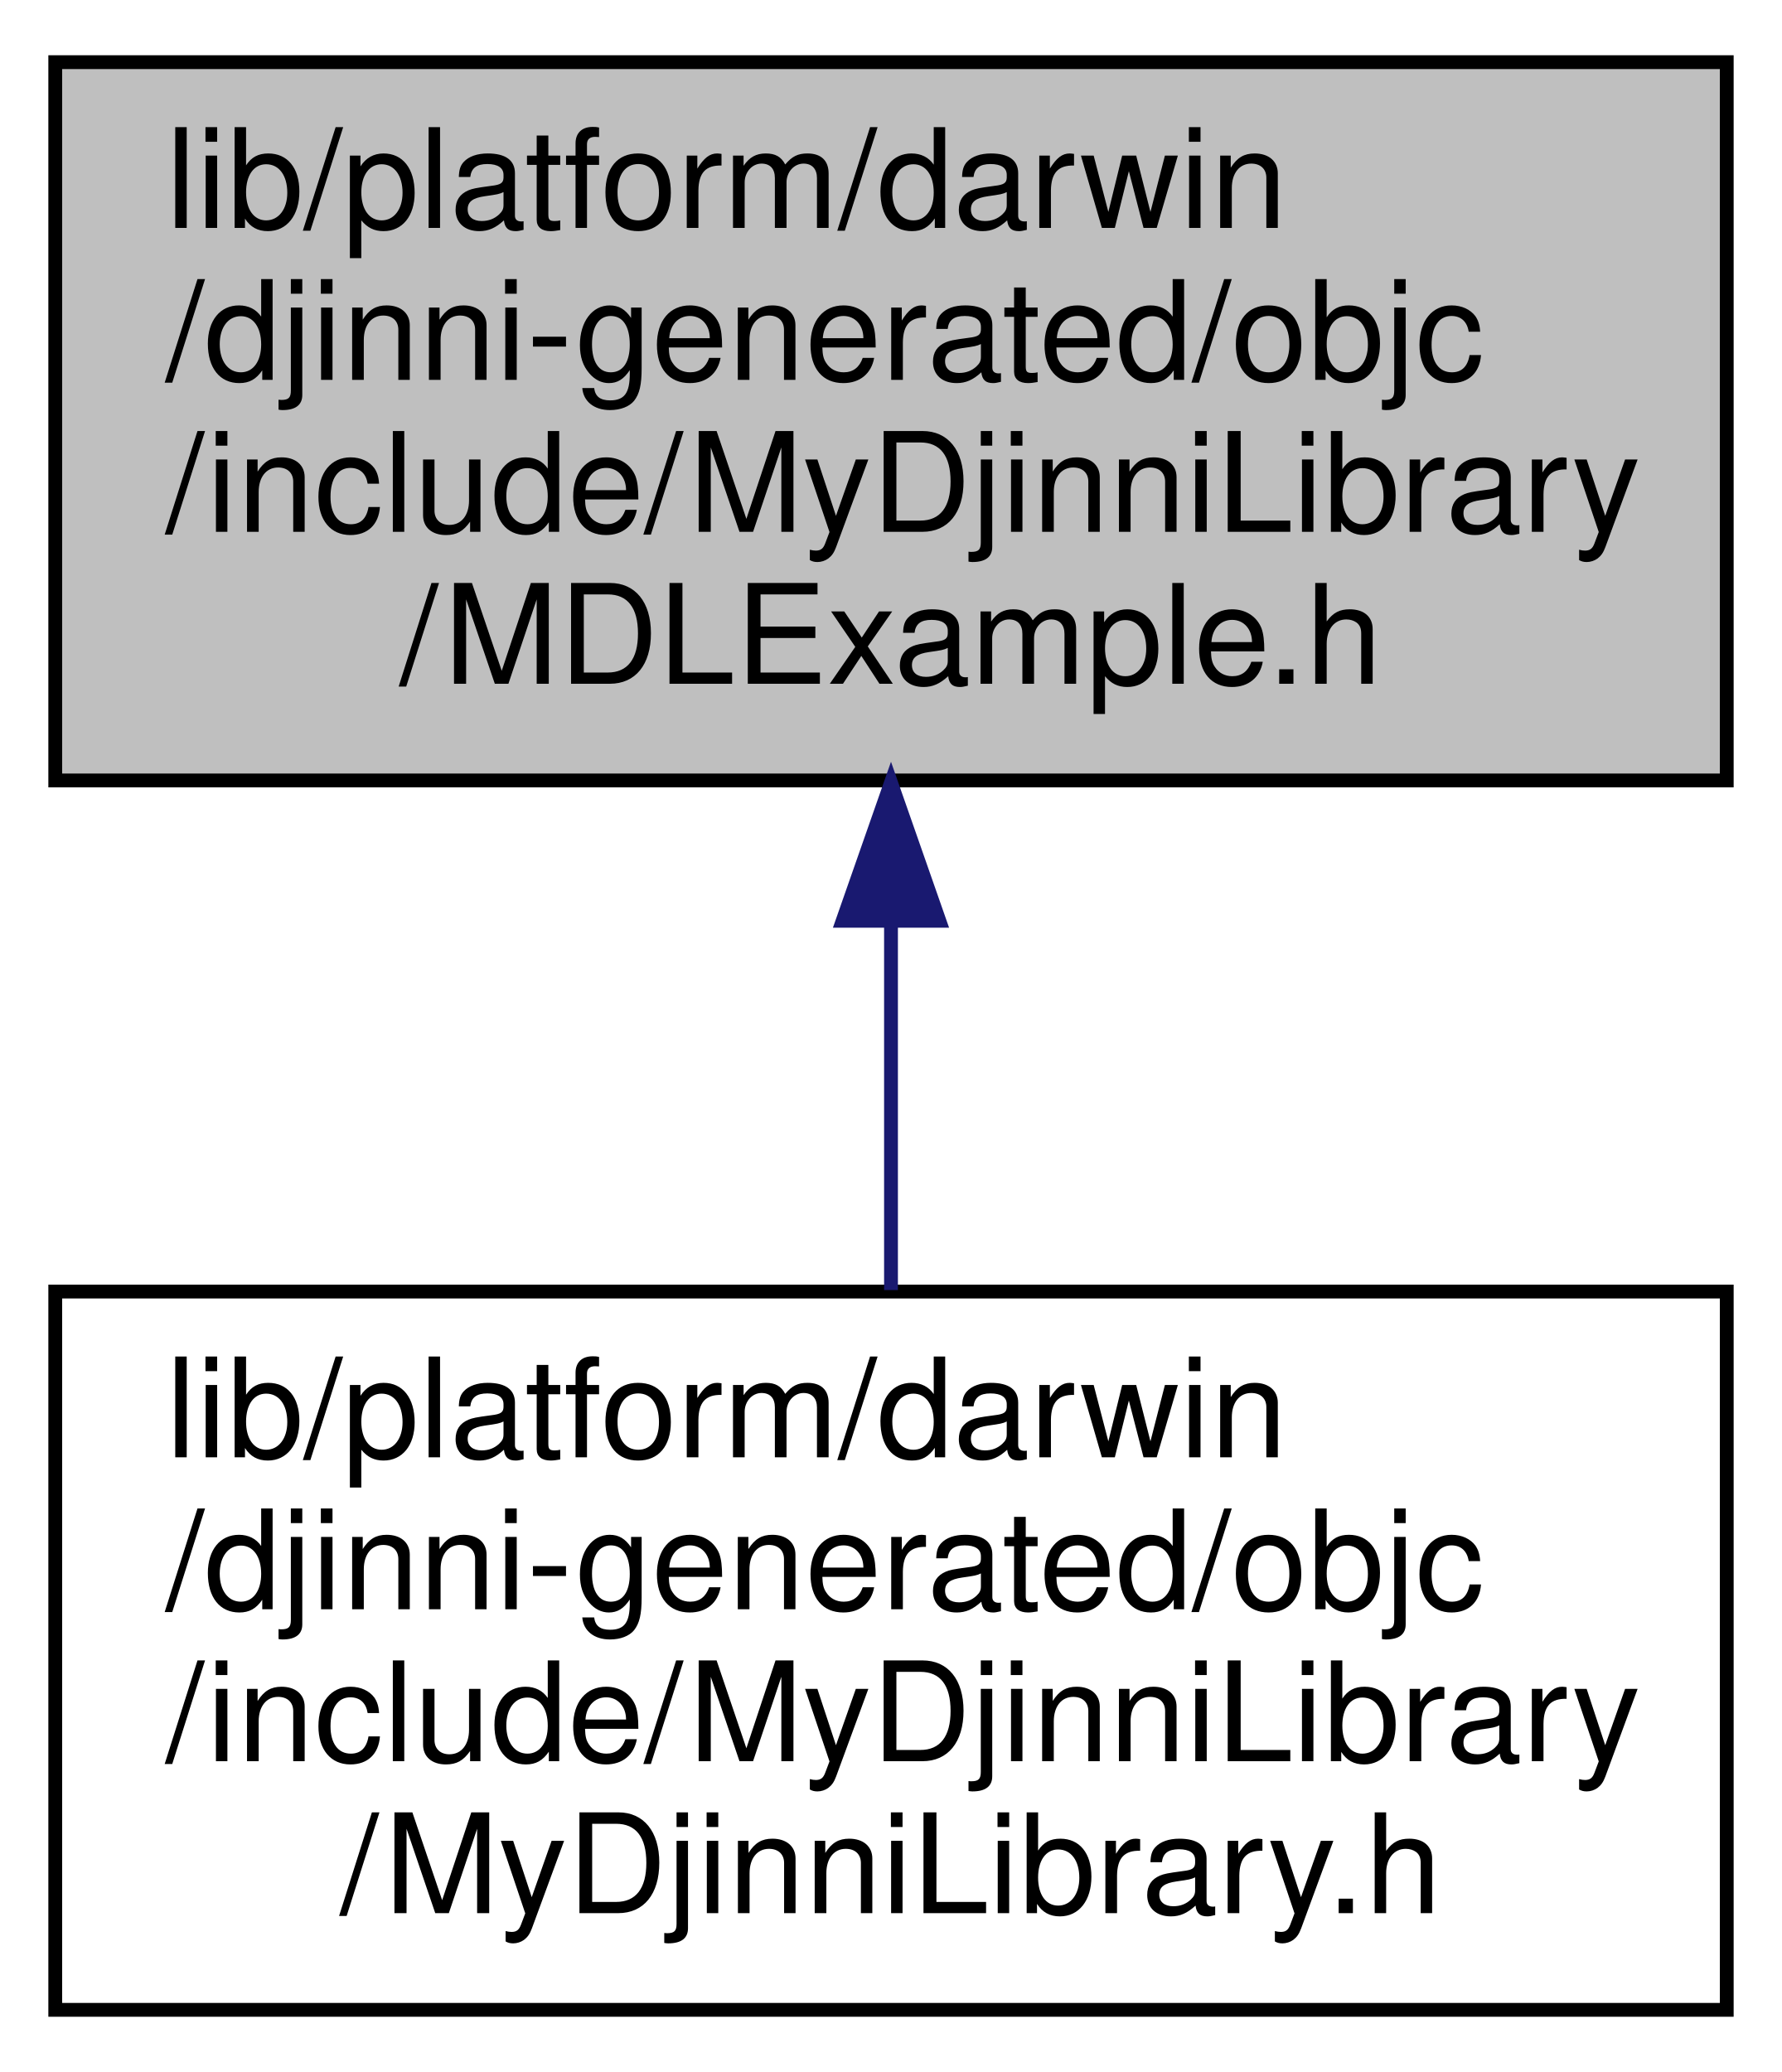
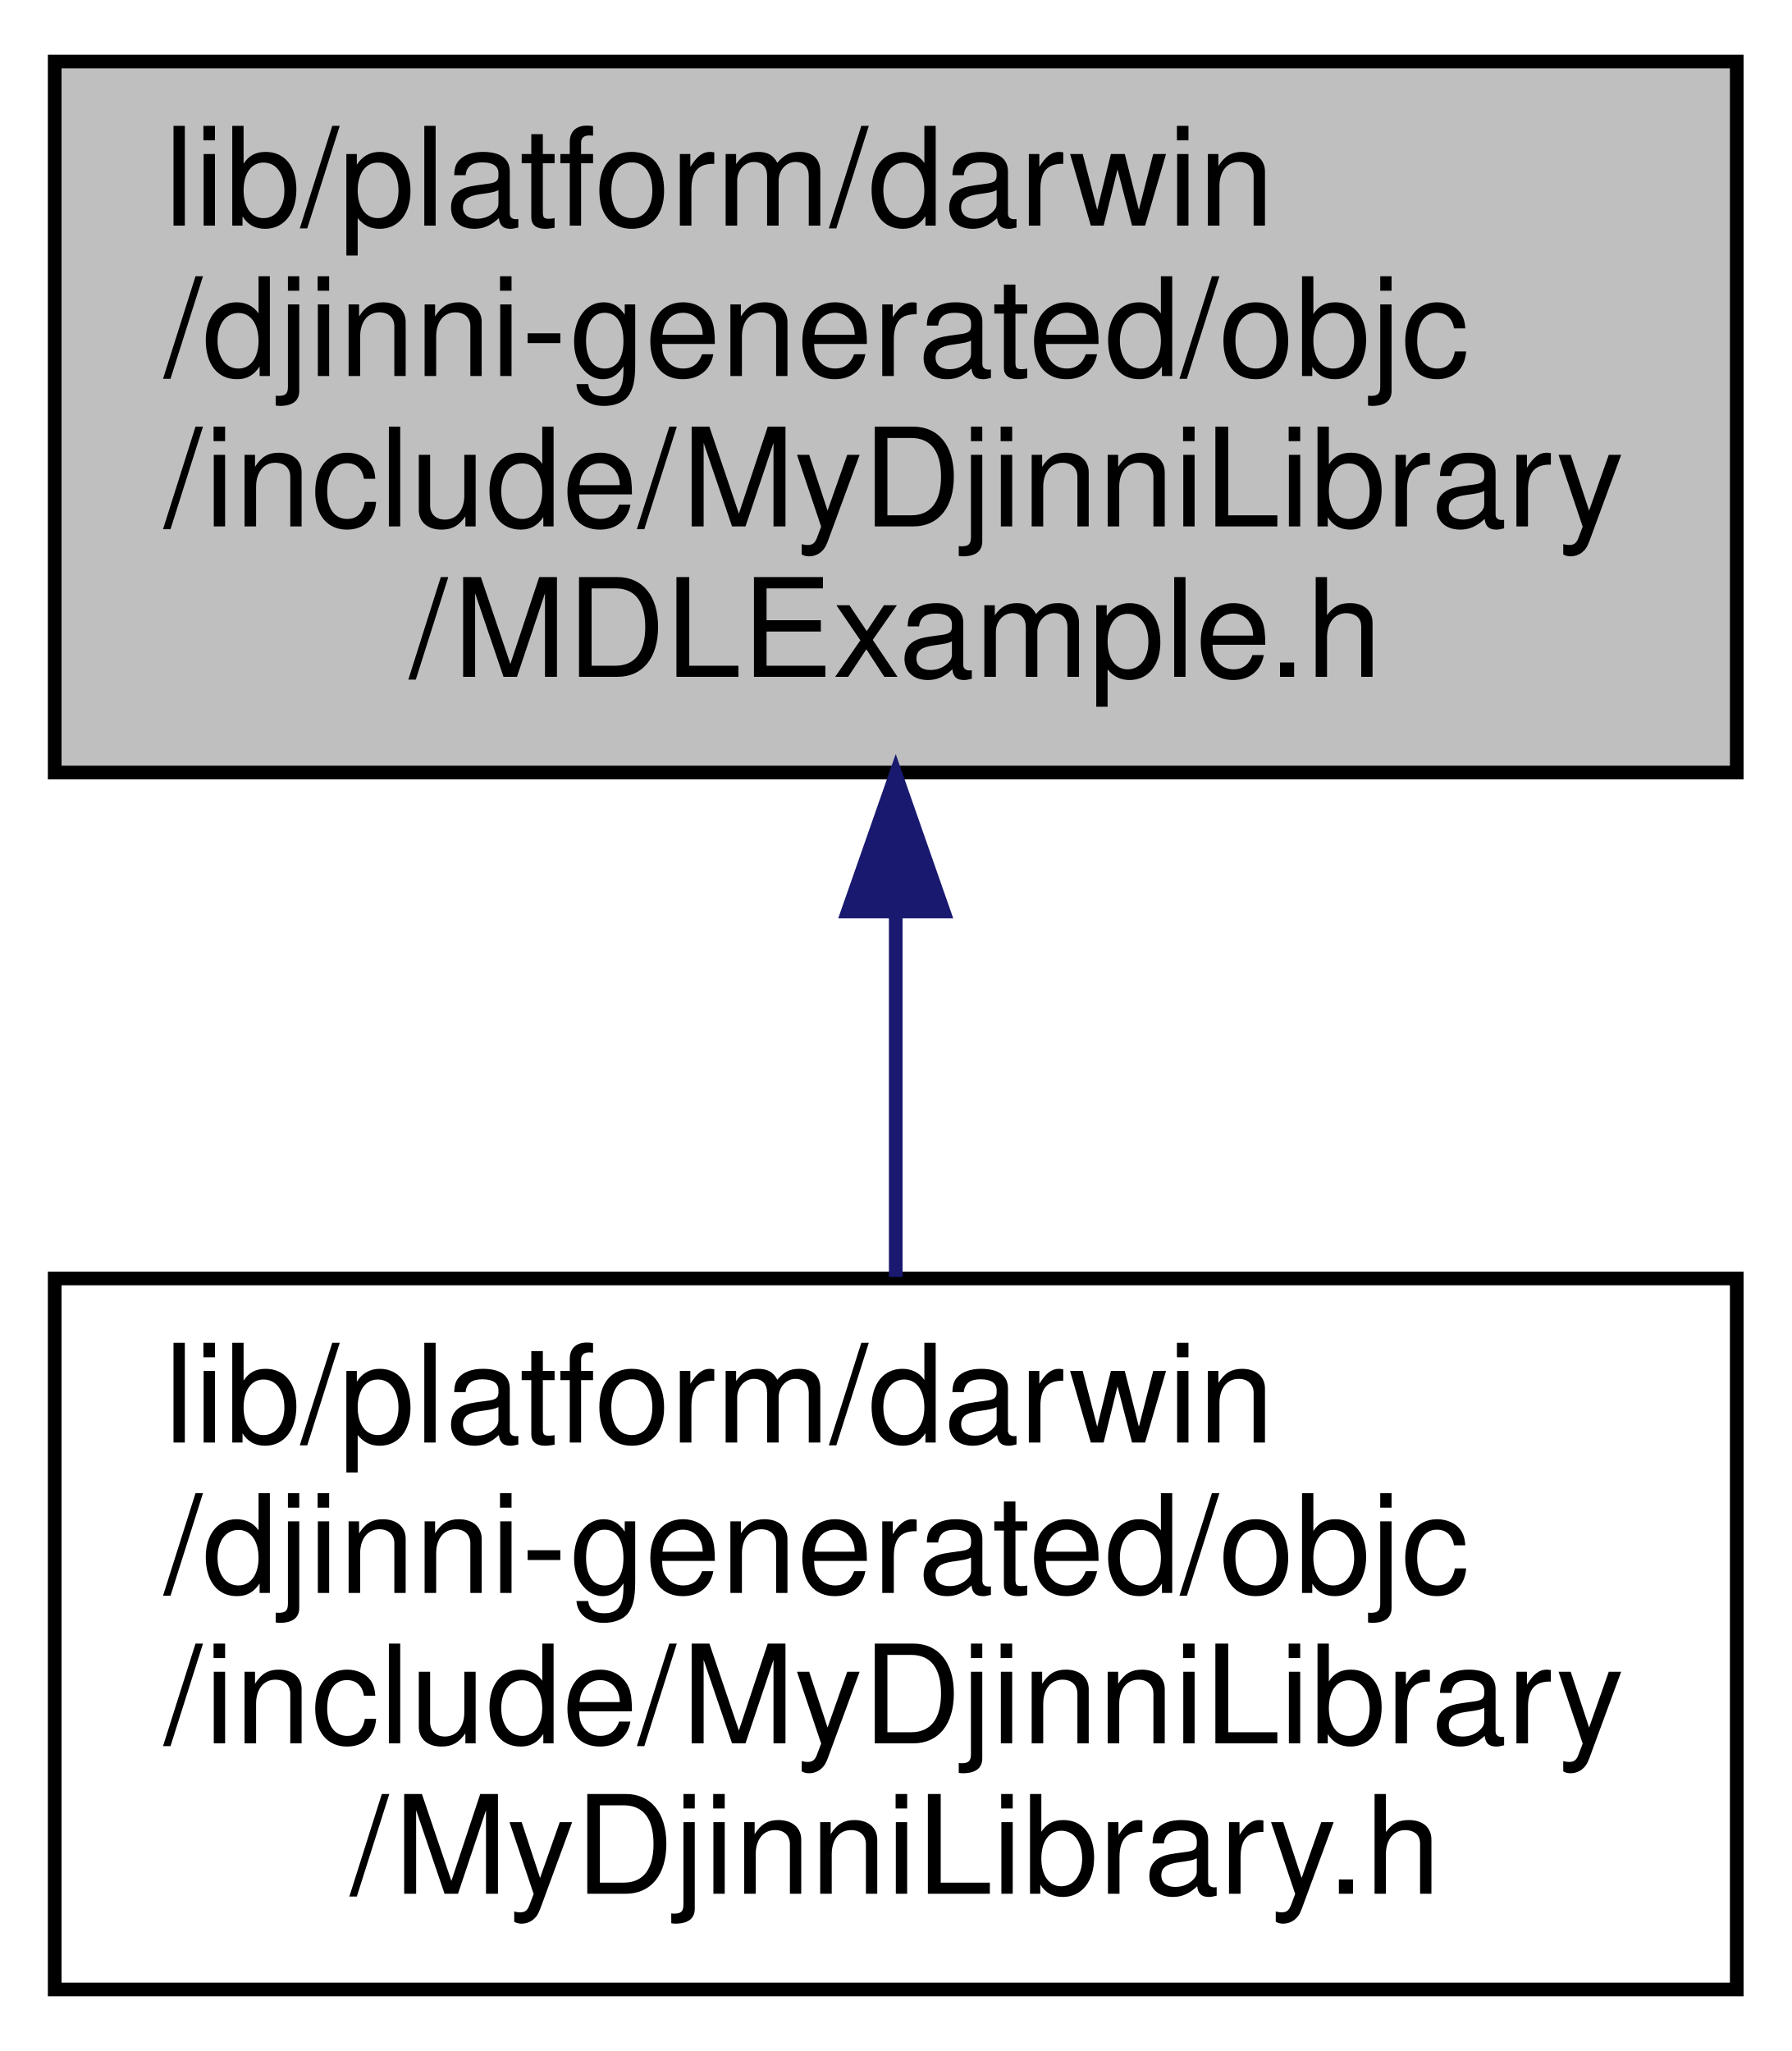
- <svg xmlns="http://www.w3.org/2000/svg" xmlns:xlink="http://www.w3.org/1999/xlink" width="129pt" height="150pt" viewBox="0.00 0.00 129.00 150.00">
+ <svg xmlns="http://www.w3.org/2000/svg" xmlns:xlink="http://www.w3.org/1999/xlink" width="131pt" height="150pt" viewBox="0.00 0.00 131.00 150.00">
  <g id="graph0" class="graph" transform="scale(1 1) rotate(0) translate(4 146)">
    <g id="node1" class="node">
      <g id="a_node1">
        <a xlink:title=" ">
-           <polygon fill="#bfbfbf" stroke="black" points="0,-89.5 0,-141.5 121,-141.5 121,-89.5 0,-89.5" />
+           <polygon fill="#bfbfbf" stroke="black" points="0,-89.5 0,-141.5 123,-141.5 123,-89.5 0,-89.5" />
          <text text-anchor="start" x="8" y="-129.5" font-family="Helvetica,sans-Serif" font-size="10.00">lib/platform/darwin</text>
          <text text-anchor="start" x="8" y="-118.5" font-family="Helvetica,sans-Serif" font-size="10.00">/djinni-generated/objc</text>
          <text text-anchor="start" x="8" y="-107.5" font-family="Helvetica,sans-Serif" font-size="10.00">/include/MyDjinniLibrary</text>
-           <text text-anchor="middle" x="60.5" y="-96.5" font-family="Helvetica,sans-Serif" font-size="10.00">/MDLExample.h</text>
+           <text text-anchor="middle" x="61.5" y="-96.5" font-family="Helvetica,sans-Serif" font-size="10.00">/MDLExample.h</text>
        </a>
      </g>
    </g>
    <g id="node2" class="node">
      <g id="a_node2">
        <a xlink:href="_my_djinni_library_8h.html" target="_top" xlink:title=" ">
-           <polygon fill="none" stroke="black" points="0,-0.5 0,-52.5 121,-52.5 121,-0.5 0,-0.5" />
+           <polygon fill="none" stroke="black" points="0,-0.5 0,-52.5 123,-52.5 123,-0.5 0,-0.5" />
          <text text-anchor="start" x="8" y="-40.5" font-family="Helvetica,sans-Serif" font-size="10.00">lib/platform/darwin</text>
          <text text-anchor="start" x="8" y="-29.5" font-family="Helvetica,sans-Serif" font-size="10.00">/djinni-generated/objc</text>
          <text text-anchor="start" x="8" y="-18.5" font-family="Helvetica,sans-Serif" font-size="10.00">/include/MyDjinniLibrary</text>
-           <text text-anchor="middle" x="60.5" y="-7.5" font-family="Helvetica,sans-Serif" font-size="10.00">/MyDjinniLibrary.h</text>
+           <text text-anchor="middle" x="61.5" y="-7.5" font-family="Helvetica,sans-Serif" font-size="10.00">/MyDjinniLibrary.h</text>
        </a>
      </g>
    </g>
    <g id="edge1" class="edge">
-       <path fill="none" stroke="midnightblue" d="M60.5,-79.19C60.5,-70.28 60.5,-60.9 60.5,-52.61" />
-       <polygon fill="midnightblue" stroke="midnightblue" points="57,-79.34 60.5,-89.34 64,-79.34 57,-79.34" />
+       <path fill="none" stroke="midnightblue" d="M61.5,-79.19C61.5,-70.28 61.5,-60.9 61.5,-52.61" />
+       <polygon fill="midnightblue" stroke="midnightblue" points="58,-79.34 61.5,-89.34 65,-79.34 58,-79.34" />
    </g>
  </g>
</svg>
